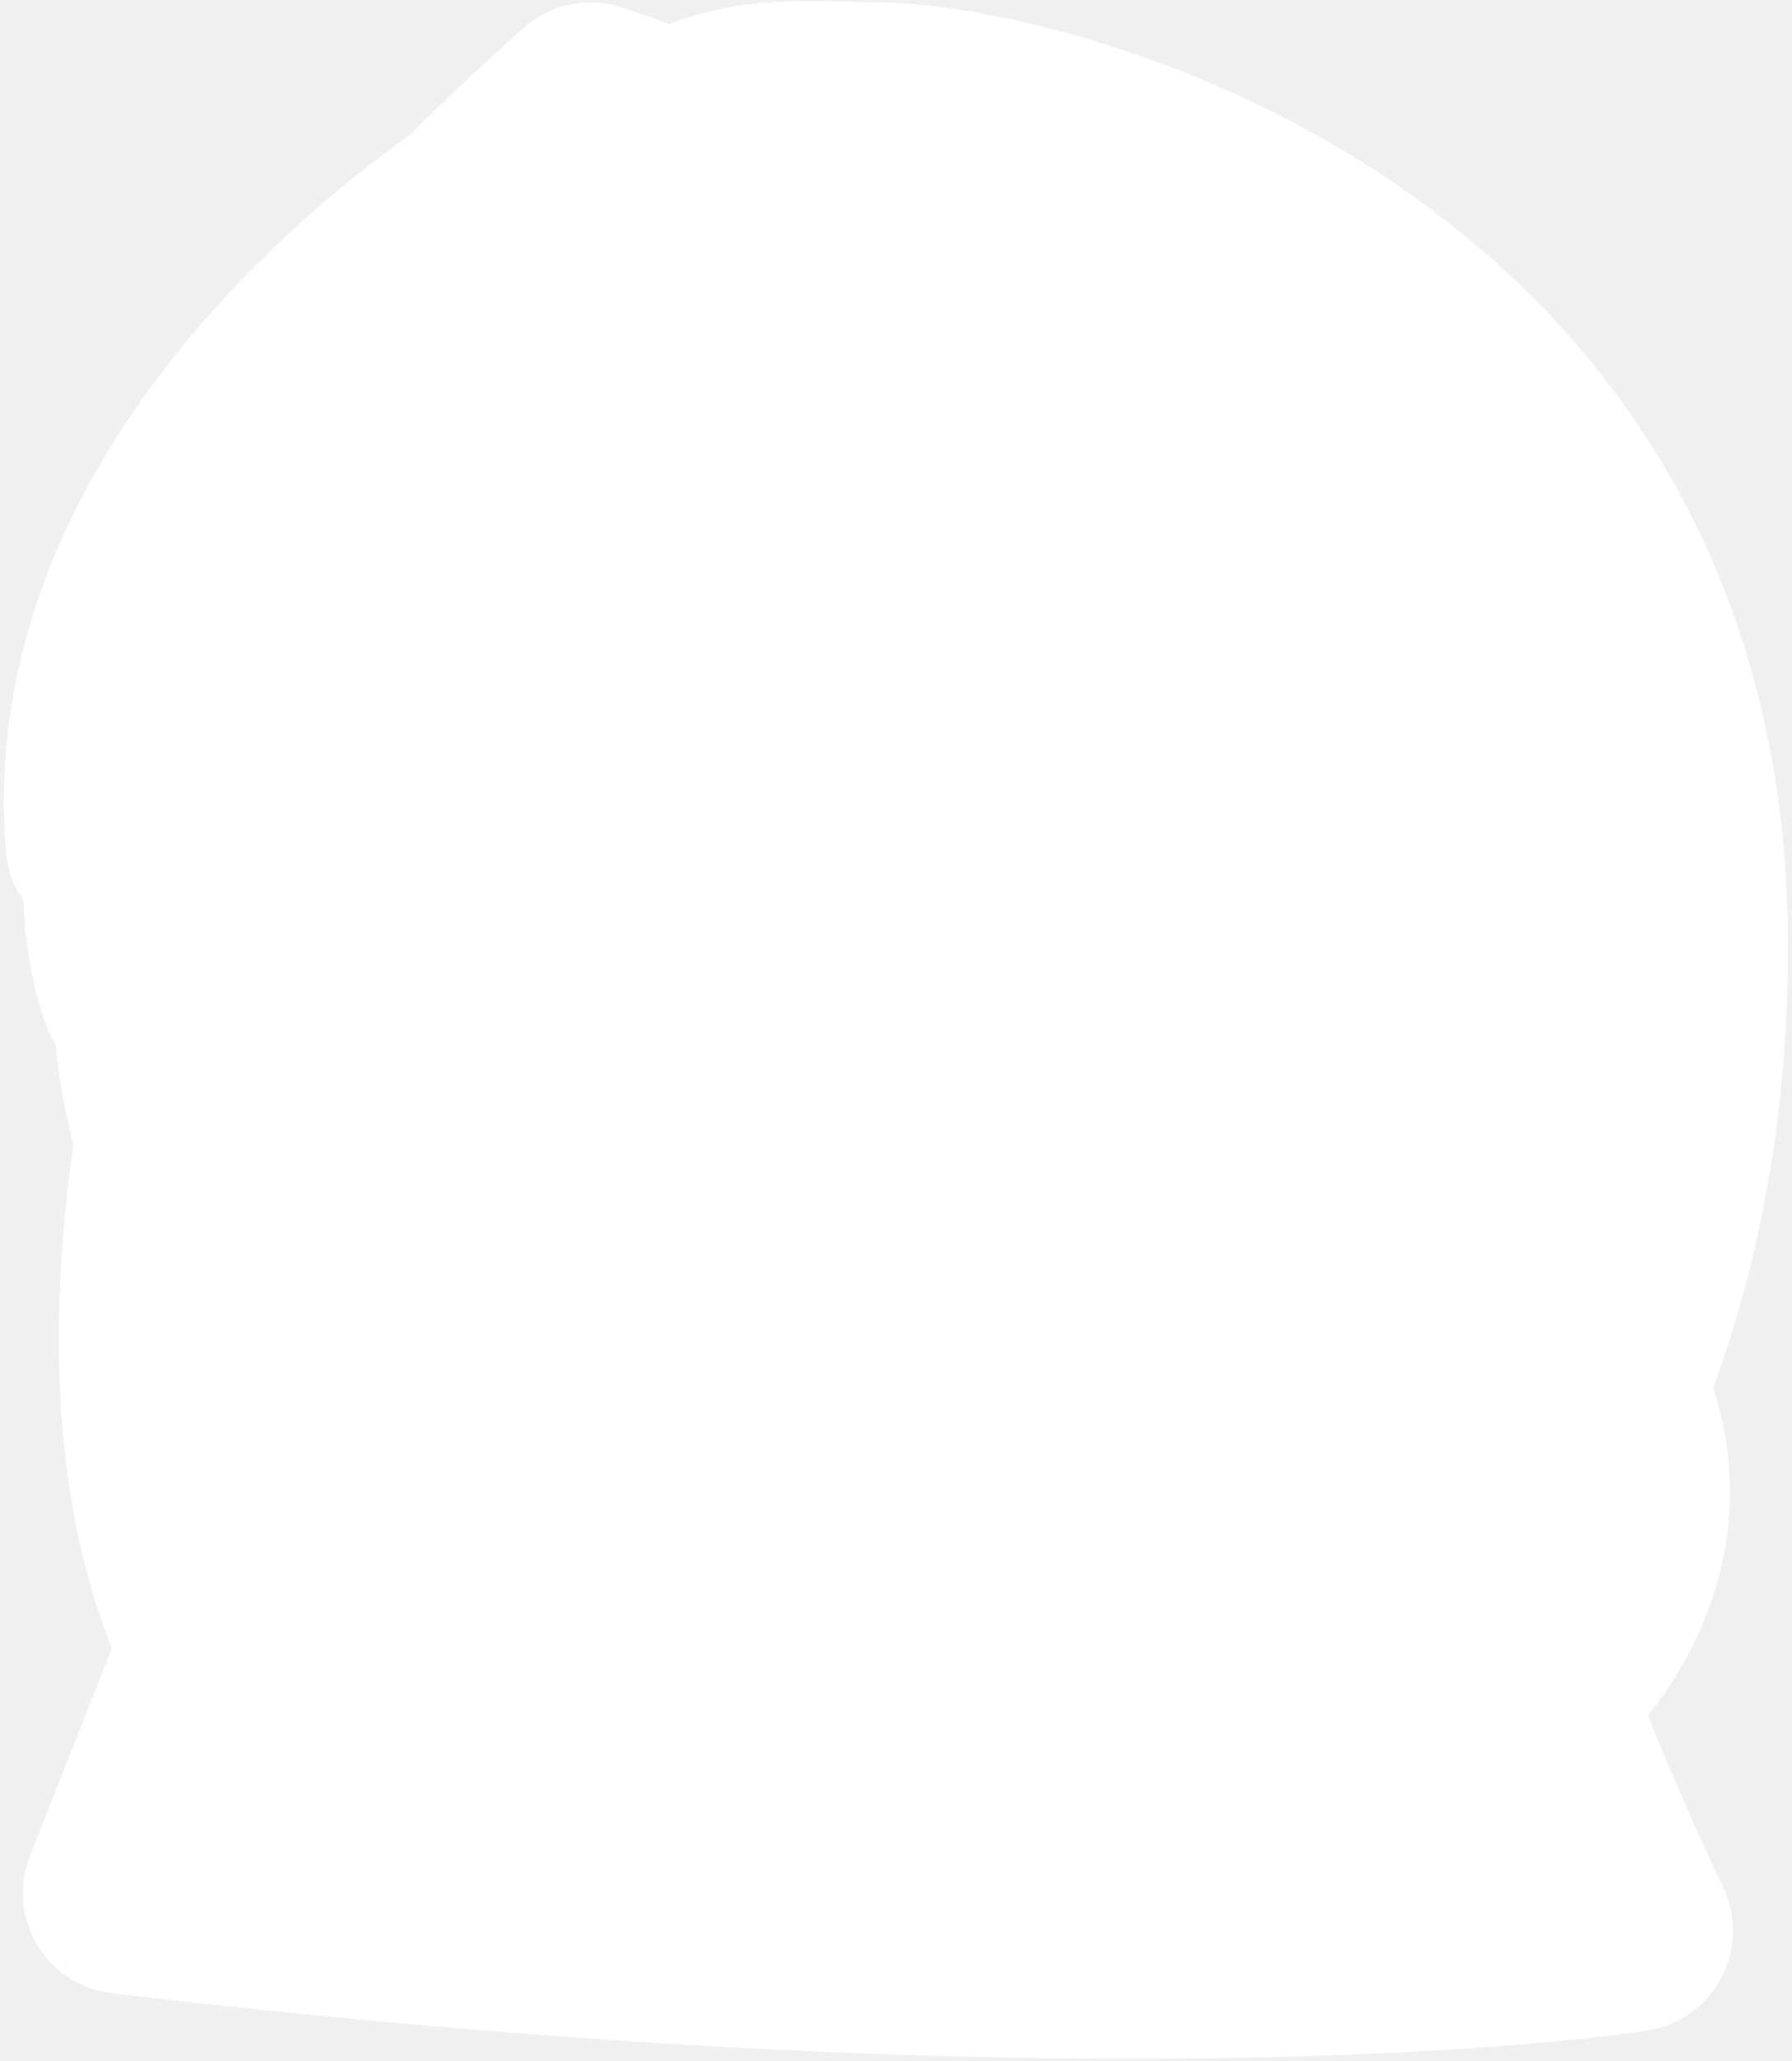
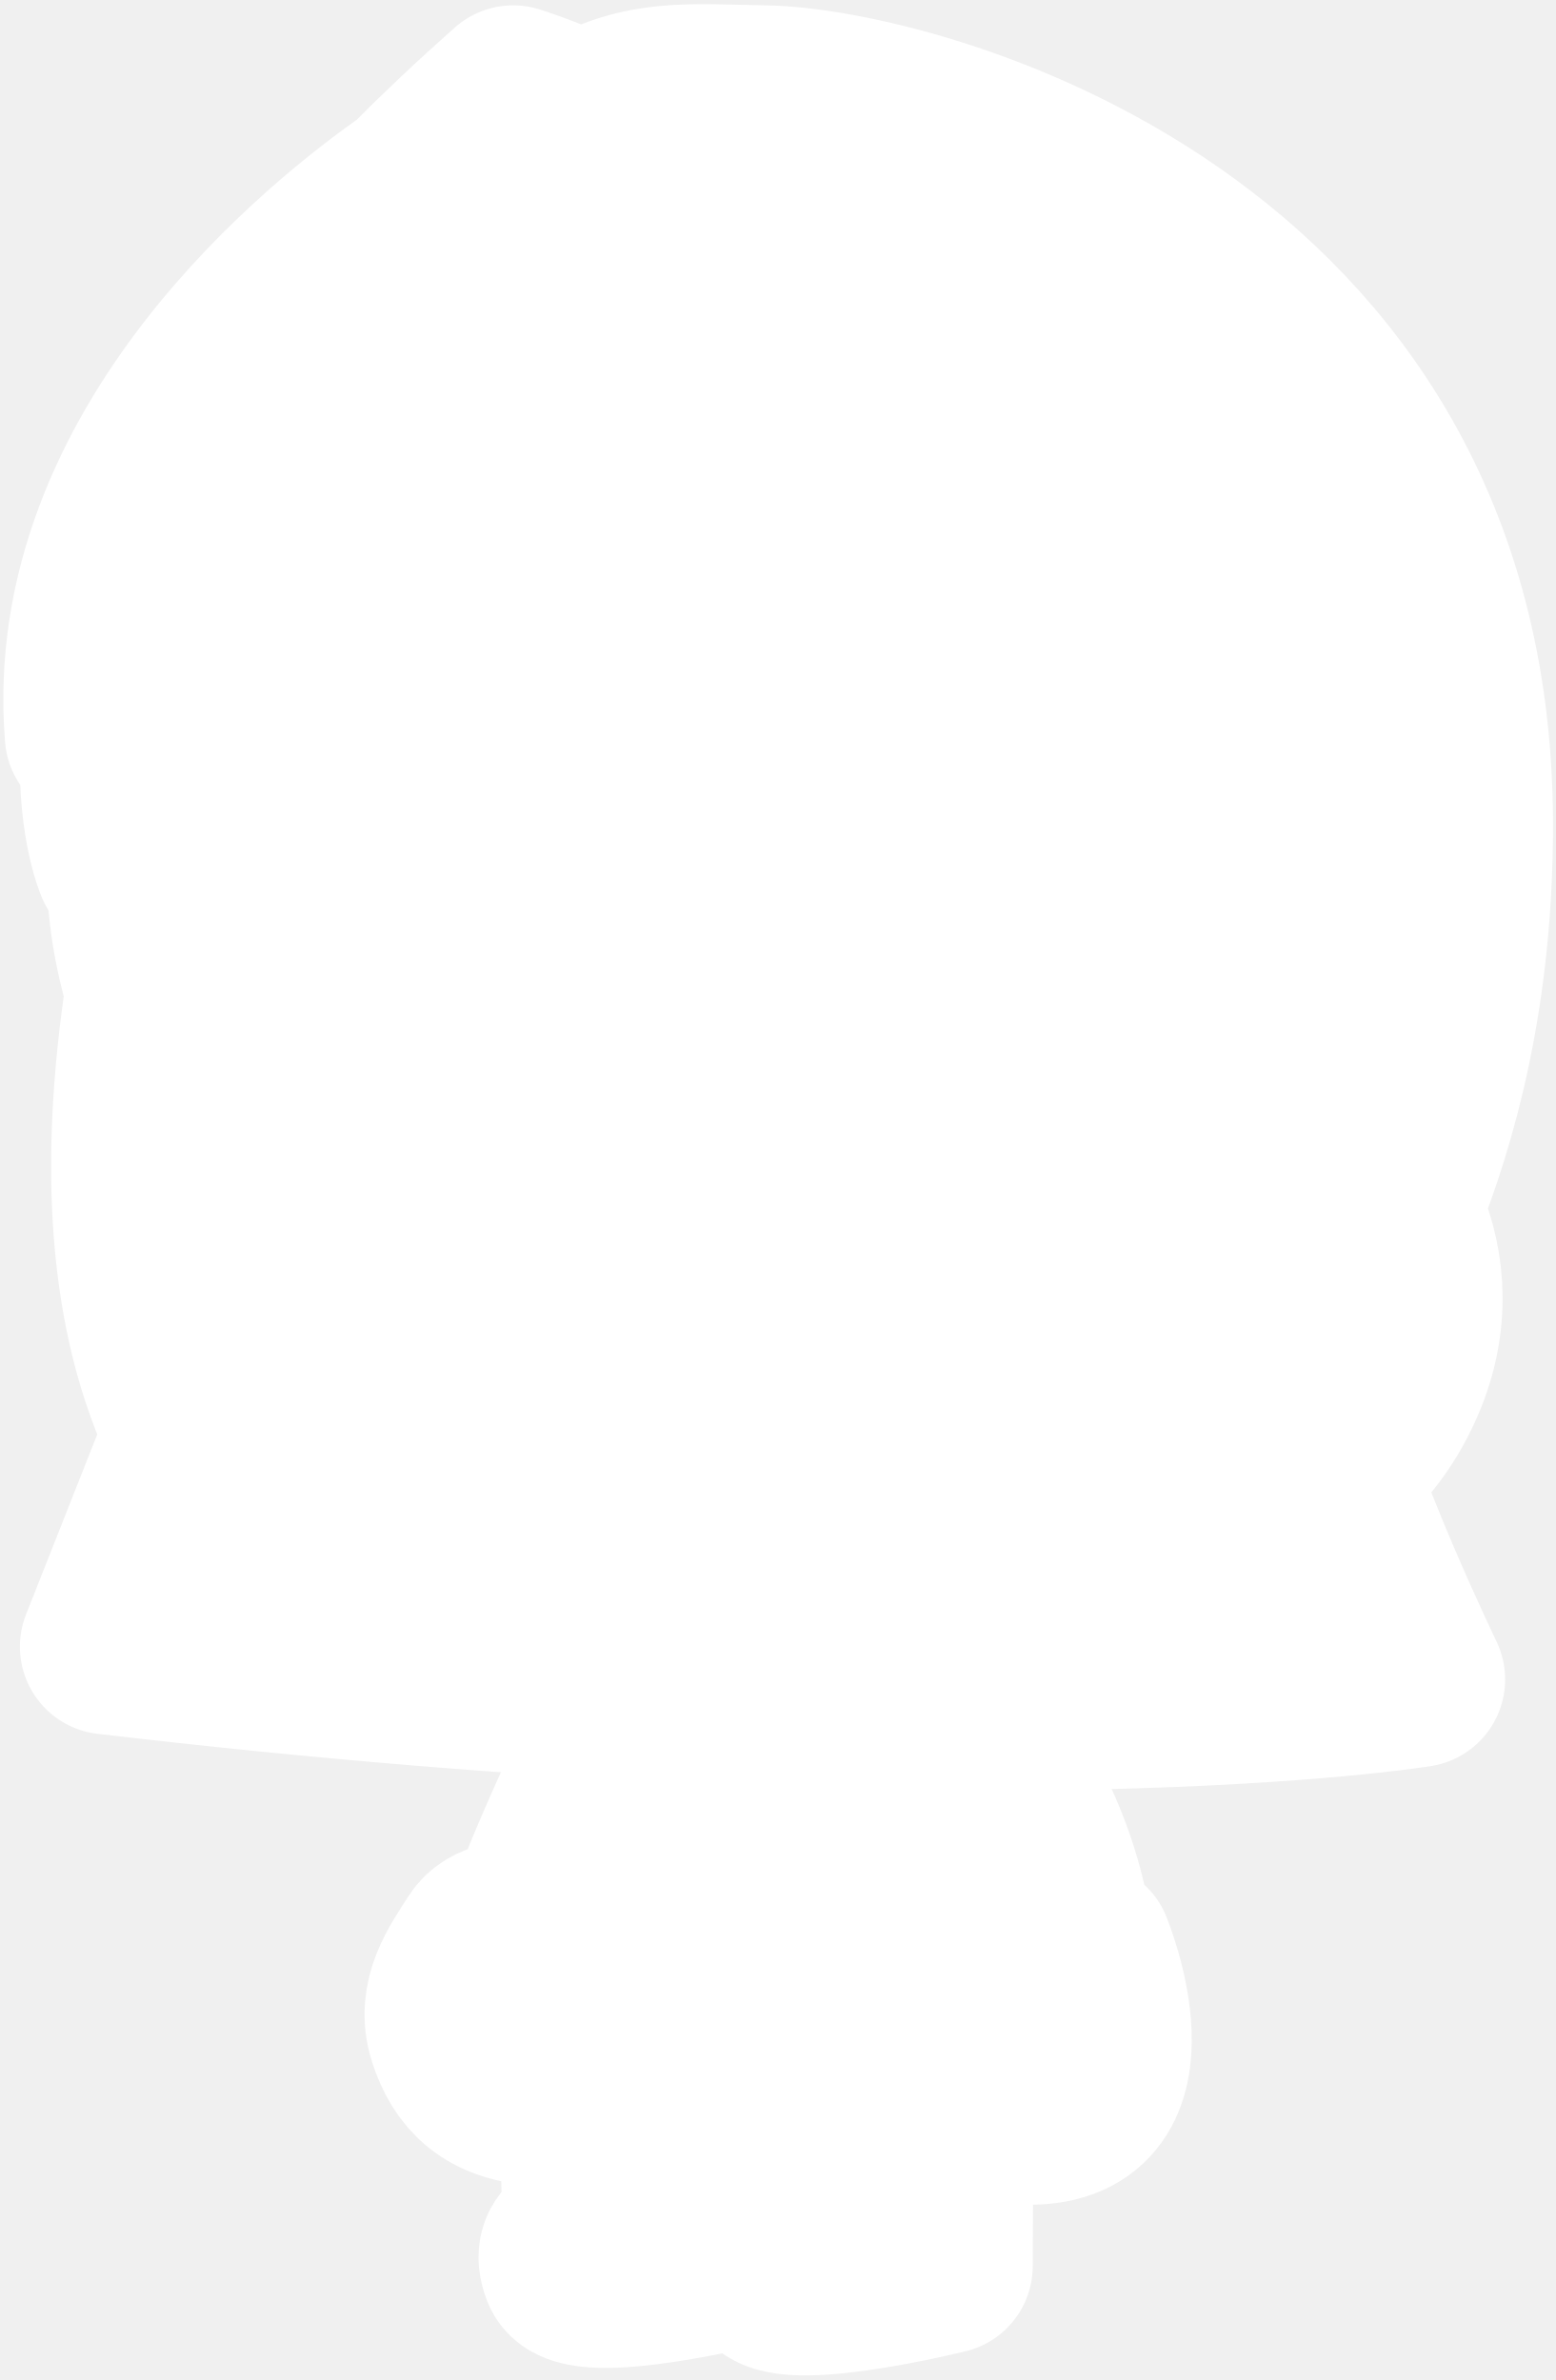
- <svg xmlns="http://www.w3.org/2000/svg" width="100%" height="100%" viewBox="0 0 266 306" version="1.1" xml:space="preserve" style="fill-rule:evenodd;clip-rule:evenodd;stroke-linecap:round;stroke-linejoin:round;stroke-miterlimit:1.5;">
-   <g id="SW_border">
-     <path d="M99.714,20.046c10.315,-5.879 17.756,-4.914 31.077,-4.685c24.975,0.431 119.278,24.975 119.708,124.446c0.126,28.939 -5.902,50.842 -12.248,66.454c4.049,8.073 5.147,18.064 1.053,28.279c-2.831,7.062 -7.092,12.478 -12.025,16.265c2.094,6.148 4.88,13.031 7.485,19.109l0,0c3.989,9.309 7.554,16.729 7.554,16.729c0,0 -73.634,12.057 -223.916,-5.598l14.473,-36.61c-9.814,-20.153 -11.166,-46.047 -6.683,-75.558c-2.04,-6.847 -3.329,-14.232 -3.21,-21.838c-0.663,0.027 -1.328,0.056 -1.996,0.088c0,0 -3.433,-7.902 -2.411,-22.198c-1.8,0.125 -2.756,0.237 -2.756,0.237c-3.998,-48.695 40.767,-83.897 54.838,-93.699c5.18,-5.234 10.856,-10.606 17.073,-16.106c0,0 4.532,1.359 11.984,4.685Z" style="fill:#fff;stroke:#fff;stroke-width:30px;" />
+ <svg xmlns="http://www.w3.org/2000/svg" width="100%" height="100%" viewBox="0 0 266 407" version="1.1" xml:space="preserve" style="fill-rule:evenodd;clip-rule:evenodd;stroke-linecap:round;stroke-linejoin:round;stroke-miterlimit:1.5;">
+   <g>
+     <g>
+       <path d="M181.71,333.352l0.485,-0.456c0,0 -1.461,-26.85 -26.119,-47.125c-24.658,-20.274 -44.567,-2.009 -44.567,-2.009c0,0 -15.124,29.848 -20.611,45.905c-3.06,-0.187 -6.824,0.169 -8.431,2.681c-2.923,4.566 -6.576,9.498 -4.567,15.708c2.01,6.21 5.845,10.229 14.613,10.776c8.767,0.548 3.287,-13.151 3.287,-13.151c0,0 -8.95,-3.47 -9.498,-5.479c-0.548,-2.009 10.777,2.009 10.777,2.009l-0.039,-0.28c11.41,2.78 32.784,3.282 49.422,3.184c-0.162,1.26 -0.31,2.798 -0.343,4.371l-11.779,1.492c0,0 0.731,27.398 0.548,30.686c-0.182,3.288 -5.479,2.557 -3.47,7.672c2.009,5.114 30.138,-1.827 30.138,-1.827l0.126,-27.608l14.121,2.128c21.54,0.182 9.694,-28.642 9.68,-28.677l-3.773,0Zm-54.311,52.878c0,0 -28.128,6.941 -30.137,1.827c-2.01,-5.114 3.287,-4.384 3.47,-7.671c0.183,-3.288 -0.548,-30.686 -0.548,-30.686l27.398,-3.471l-0.183,40.001Z" style="fill:#fff;stroke:#fff;stroke-width:30px;" />
+       <path d="M181.71,333.352l0.485,-0.456c0,0 -1.461,-26.85 -26.119,-47.125c-24.658,-20.274 -44.567,-2.009 -44.567,-2.009c0,0 -15.124,29.848 -20.611,45.905c-3.06,-0.187 -6.824,0.169 -8.431,2.681c-2.923,4.566 -6.576,9.498 -4.567,15.708c2.01,6.21 5.845,10.229 14.613,10.776c8.767,0.548 3.287,-13.151 3.287,-13.151c0,0 -8.95,-3.47 -9.498,-5.479c-0.548,-2.009 10.777,2.009 10.777,2.009l-0.039,-0.28c11.41,2.78 32.784,3.282 49.422,3.184c-0.162,1.26 -0.31,2.798 -0.343,4.371l-11.779,1.492c0,0 0.731,27.398 0.548,30.686c-0.182,3.288 -5.479,2.557 -3.47,7.672c2.009,5.114 30.138,-1.827 30.138,-1.827l0.126,-27.608l14.121,2.128c21.54,0.182 9.694,-28.642 9.68,-28.677l-3.773,0Zm-54.311,52.878c0,0 -28.128,6.941 -30.137,1.827c-2.01,-5.114 3.287,-4.384 3.47,-7.671c0.183,-3.288 -0.548,-30.686 -0.548,-30.686l27.398,-3.471l-0.183,40.001Z" style="fill:none;" />
+       <path d="M149.135,358.011c-5.114,-1.827 -2.192,-15.891 -2.192,-15.891l10.96,-8.768l27.58,0c0,0 11.873,28.86 -9.68,28.677" style="fill:none;" />
+       <path d="M97.081,338.683c0.292,-21.187 19.164,-57.494 19.164,-57.494" style="fill:none;" />
+       <path d="M145.593,280.043c0,0 9.644,18.311 11.398,53.38" style="fill:none;" />
+       <path d="M167.035,352.166c0,0 0.118,13.409 -11.507,11.141c-9.261,-1.806 -2.353,-15.608 -3.836,-16.804" style="fill:none;" />
+       <path d="M180.186,350.887c0,0 0.366,17.169 -16.621,13.151" style="fill:none;" />
+     </g>
+     <g id="SW_border">
+       <path d="M99.714,20.599c10.315,-5.878 17.756,-4.914 31.077,-4.684c24.975,0.43 119.278,24.975 119.708,124.445c0.126,28.939 -5.902,50.843 -12.248,66.455c4.049,8.072 5.147,18.063 1.053,28.279c-2.831,7.061 -7.092,12.478 -12.025,16.265c2.094,6.148 4.88,13.031 7.485,19.109l0,0c3.989,9.309 7.554,16.729 7.554,16.729c0,0 -73.634,12.057 -223.916,-5.598l14.473,-36.61c-9.814,-20.154 -11.166,-46.048 -6.683,-75.558c-2.04,-6.847 -3.329,-14.232 -3.21,-21.838c-0.663,0.027 -1.328,0.056 -1.996,0.087c0,0 -3.433,-7.901 -2.411,-22.197c-1.8,0.124 -2.756,0.237 -2.756,0.237c-3.998,-48.696 40.767,-83.897 54.838,-93.699c5.18,-5.235 10.856,-10.606 17.073,-16.106c0,0 4.532,1.358 11.984,4.684Z" style="fill:#fff;stroke:#fff;stroke-width:30px;" />
+     </g>
  </g>
</svg>
